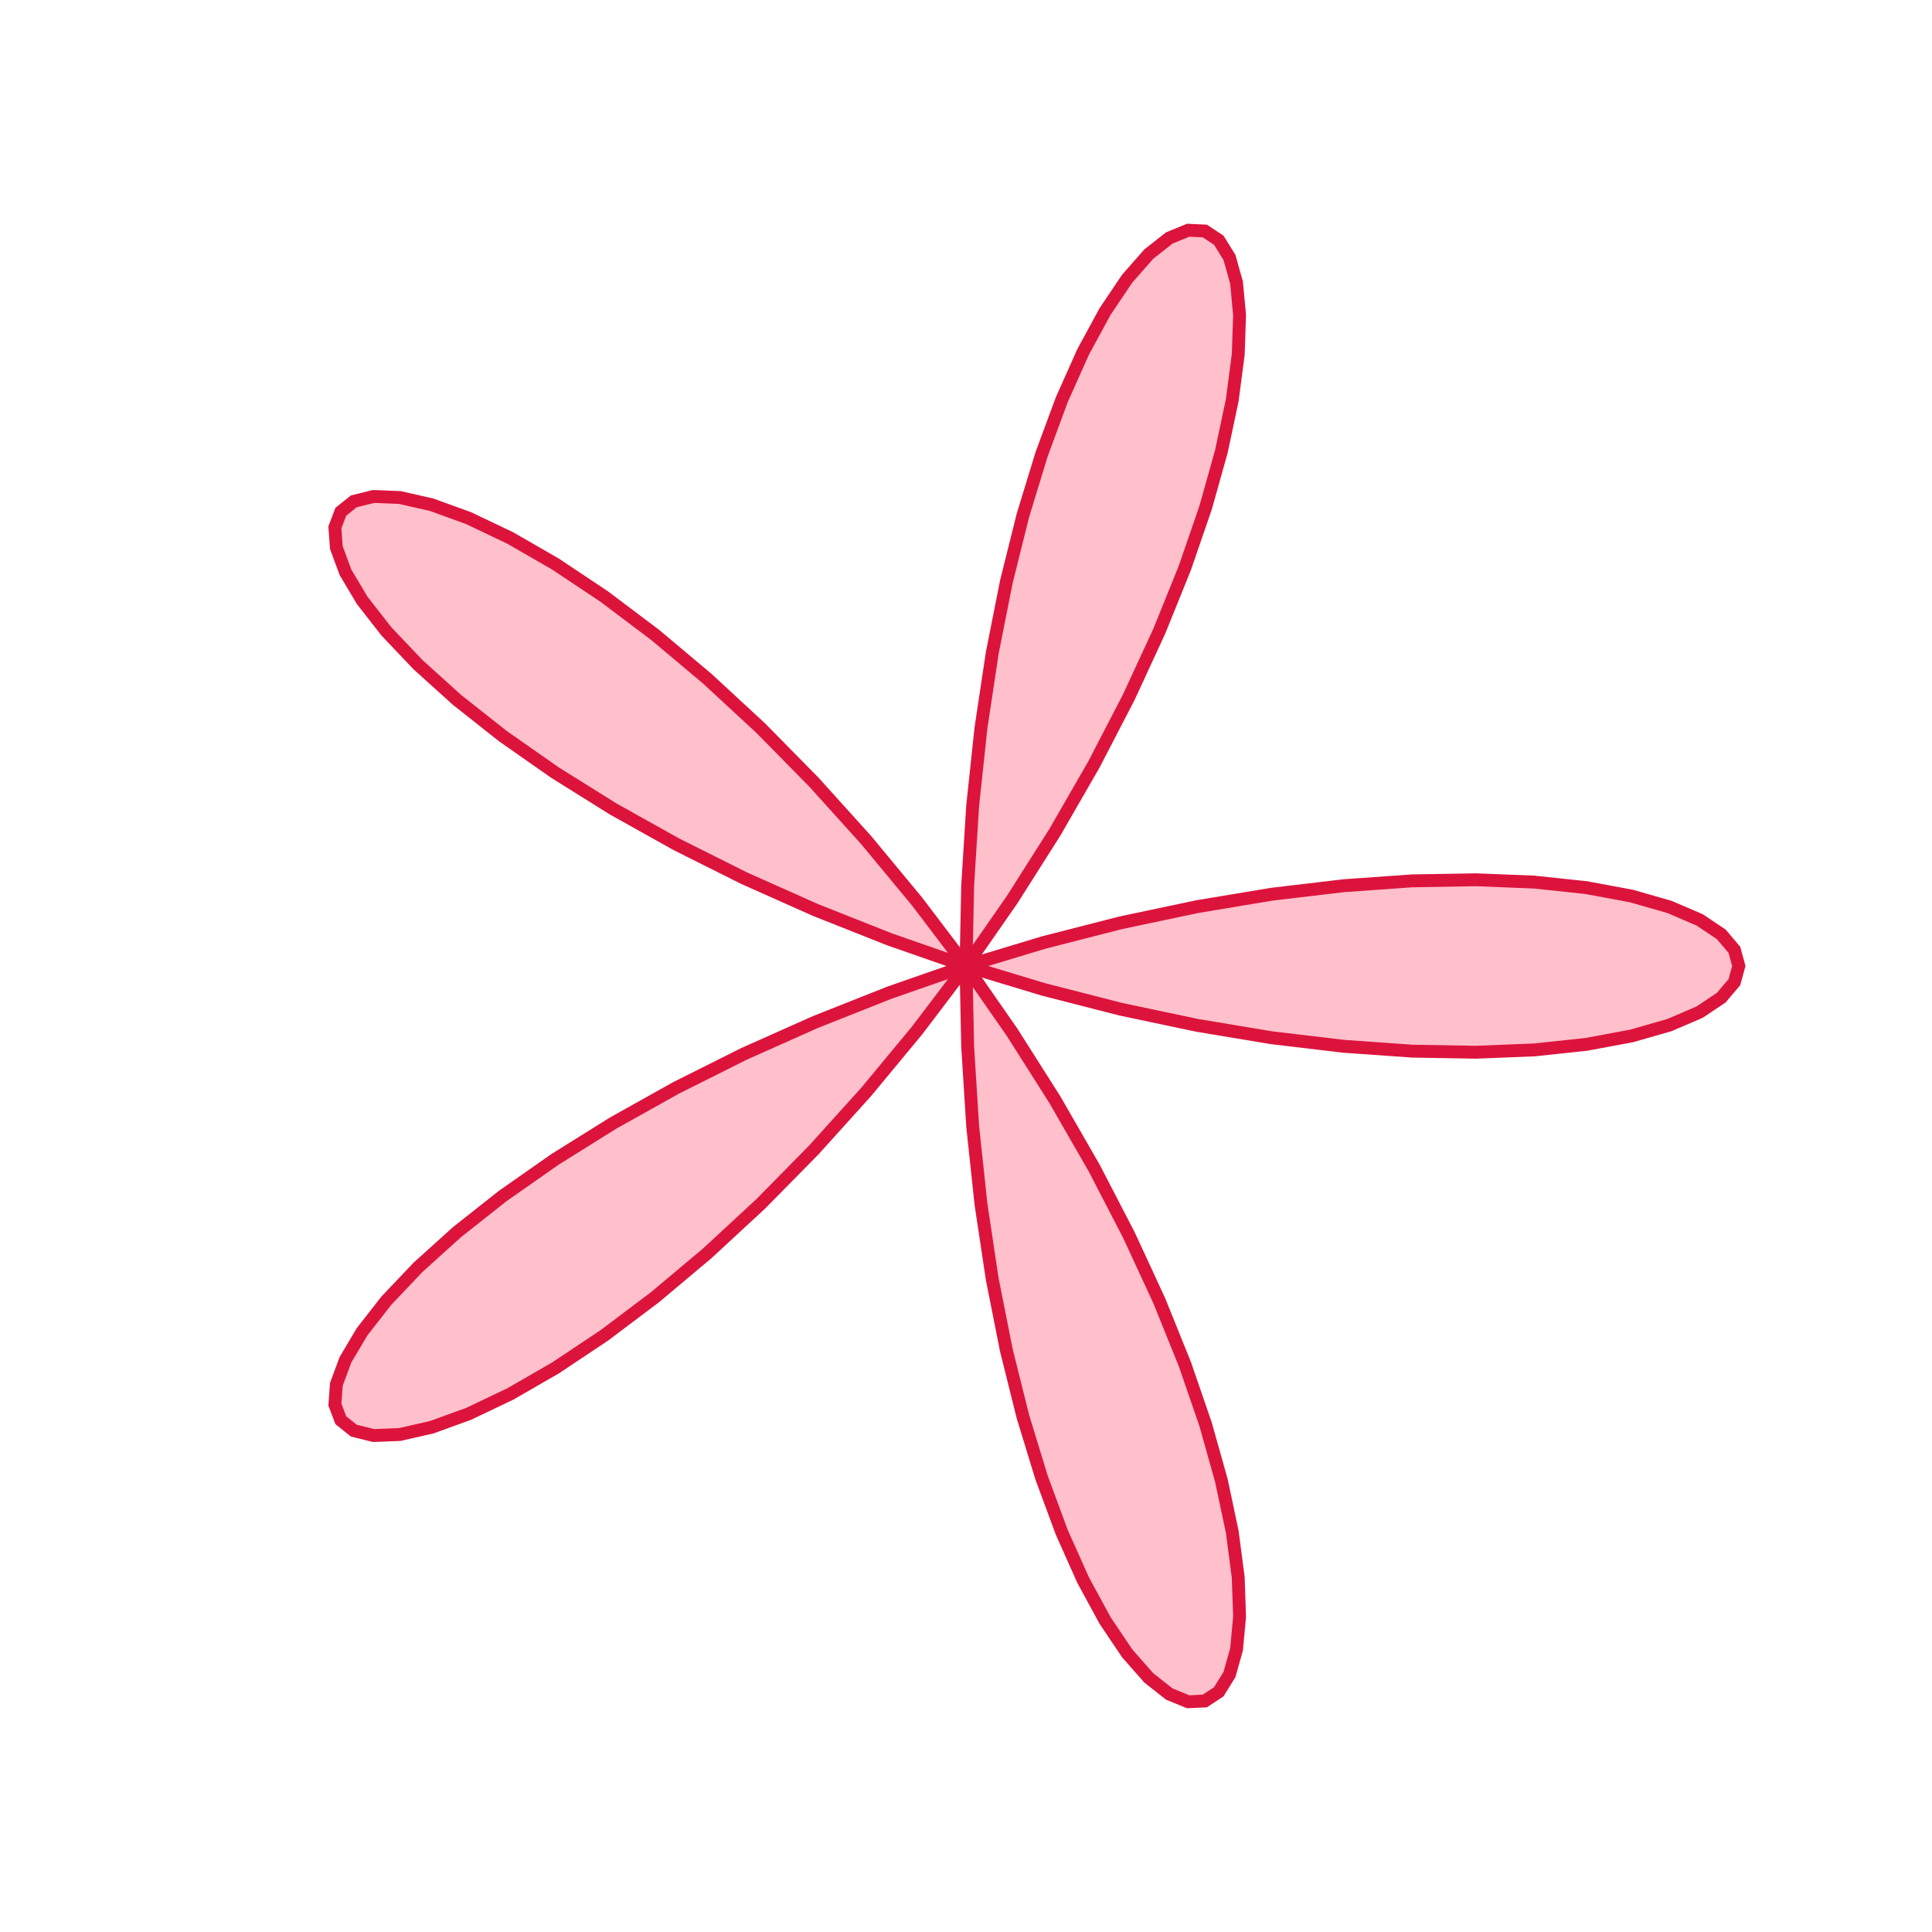
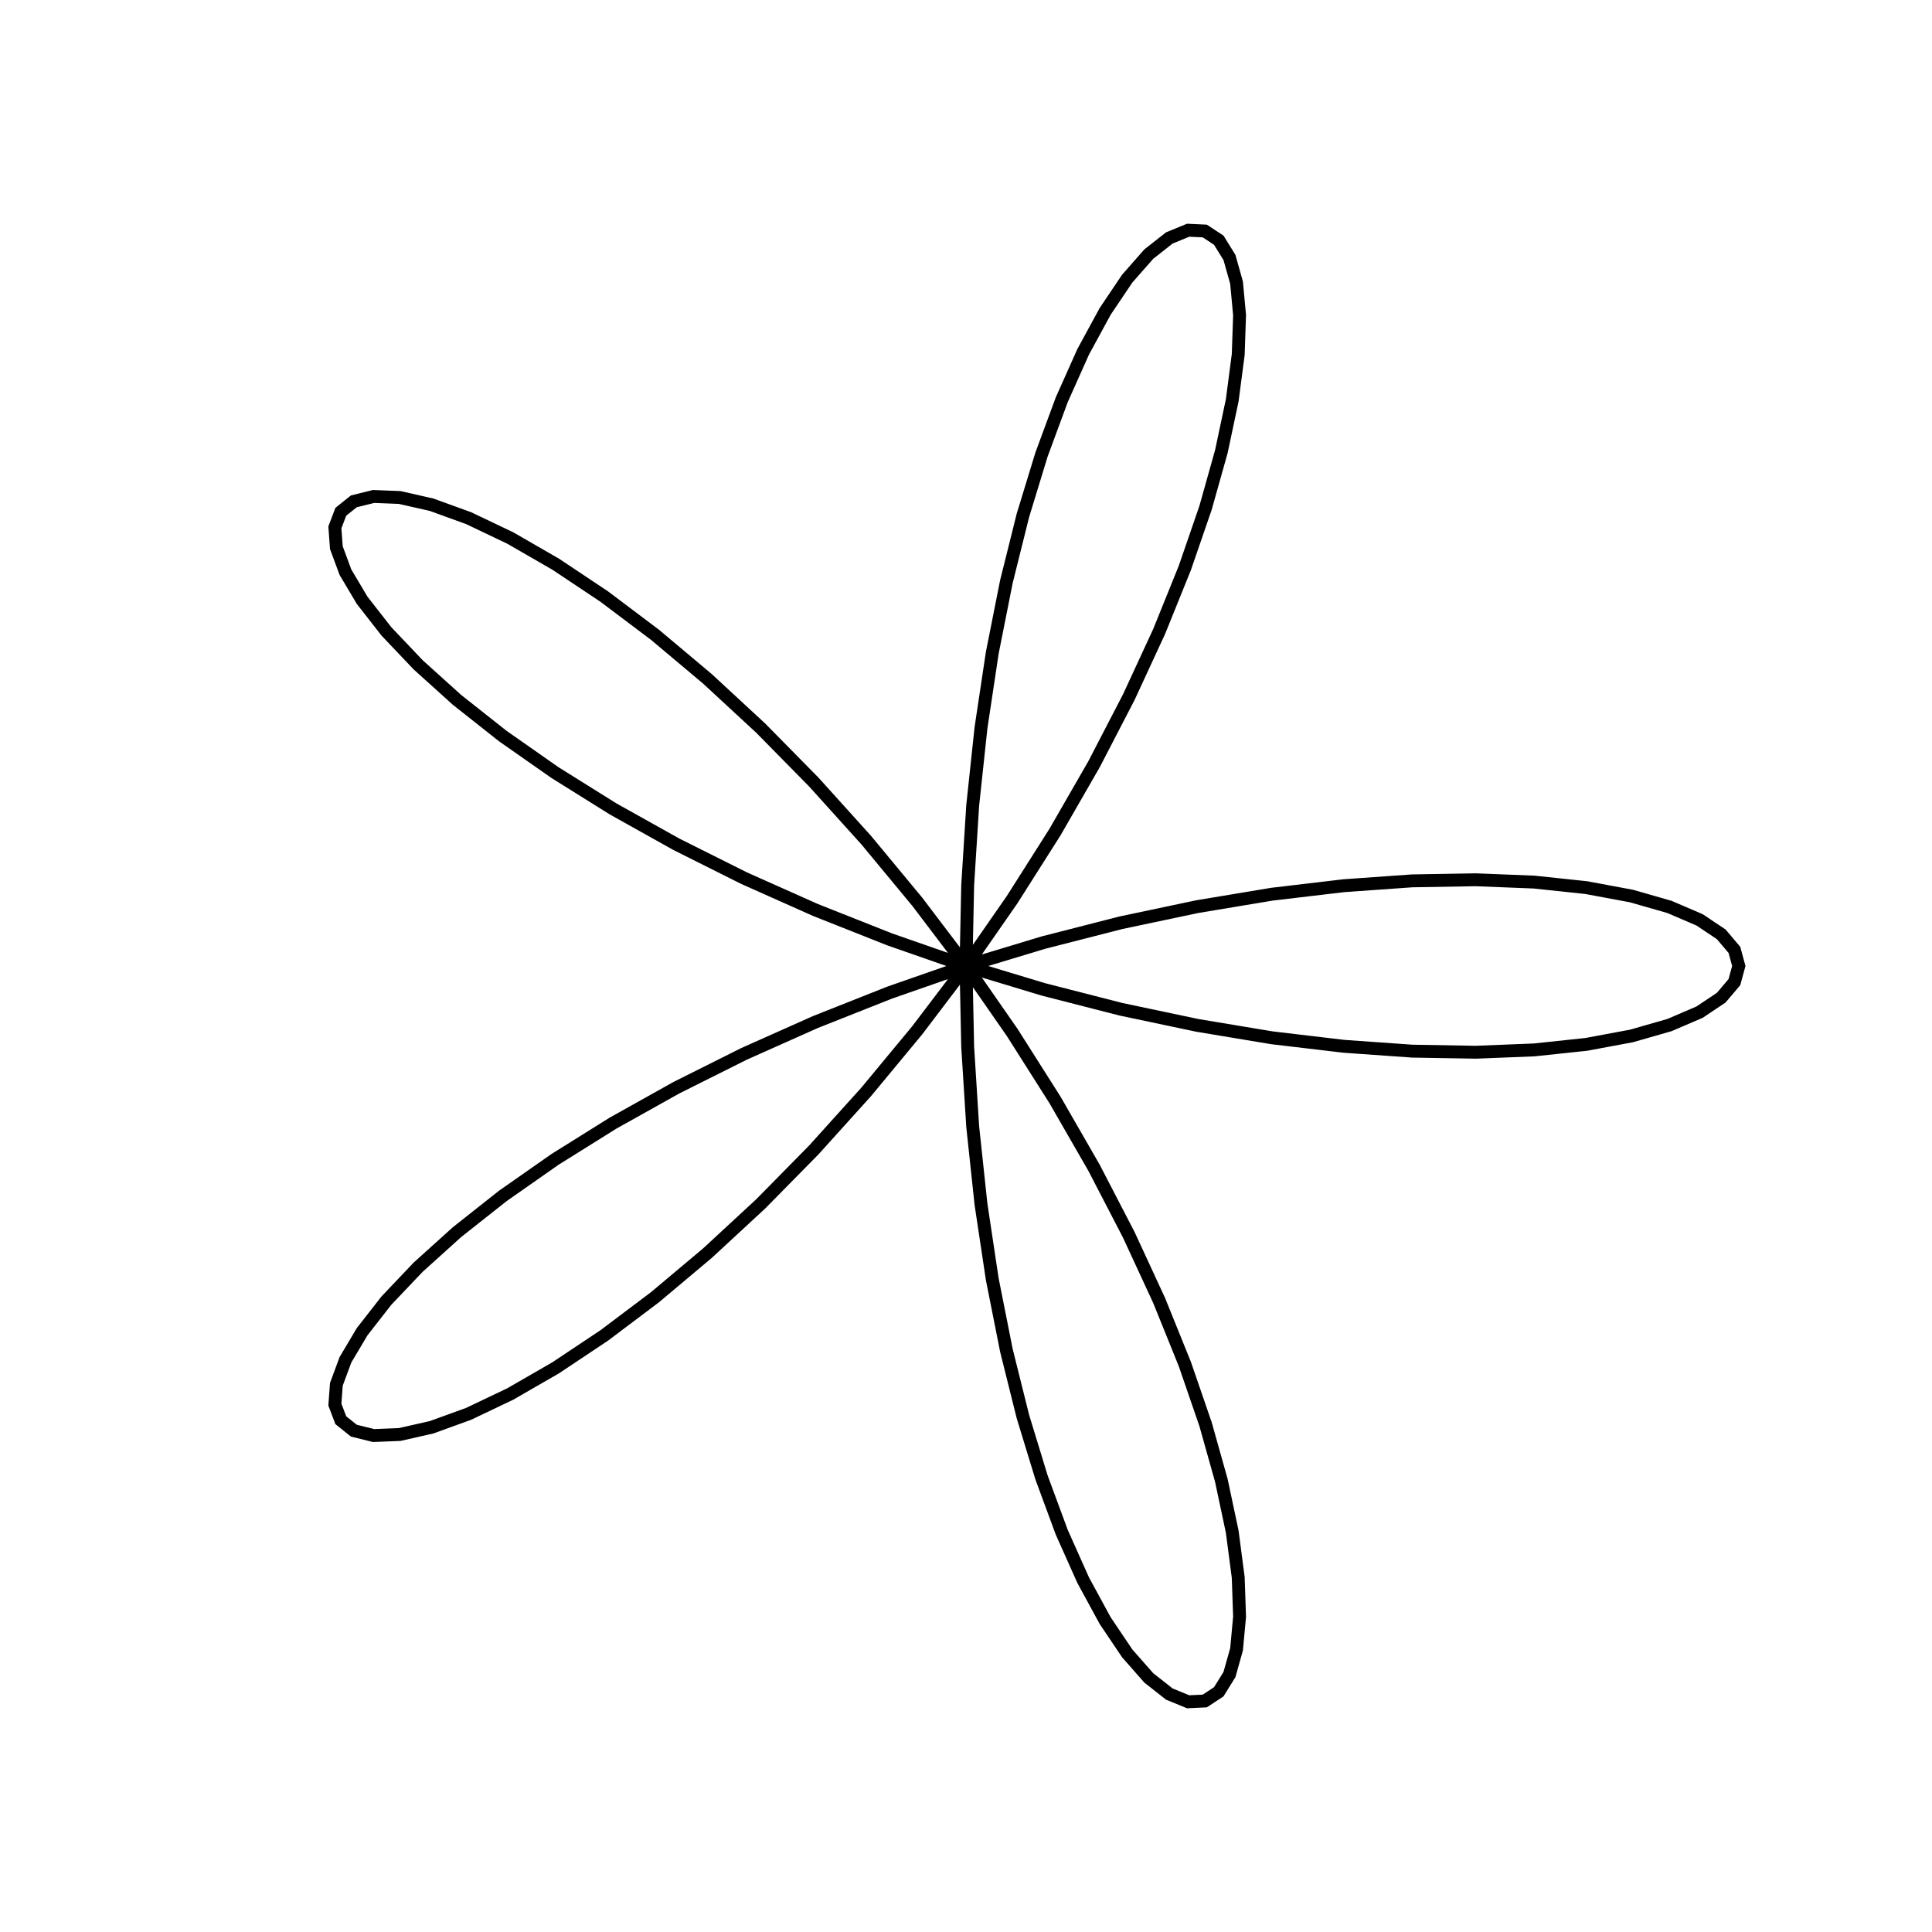
<svg xmlns="http://www.w3.org/2000/svg" width="300" height="300" viewBox="0 0 300 300">
-   <path d="M270.00,150.00 L269.32,152.50 L267.27,154.92 L263.90,157.17 L259.24,159.17 L253.35,160.86 L246.32,162.17 L238.22,163.03 L229.17,163.39 L219.28,163.22 L208.69,162.47 L197.52,161.15 L185.92,159.22 L174.03,156.71 L162.01,153.63 L150.00,150.00 L138.15,145.87 L126.62,141.30 L115.52,136.35 L105.01,131.09 L95.19,125.60 L86.18,119.97 L78.08,114.30 L70.97,108.68 L64.93,103.23 L60.00,98.04 L56.23,93.21 L53.64,88.85 L52.23,85.04 L52.00,81.89 L52.92,79.47 L54.94,77.85 L58.01,77.09 L62.06,77.25 L67.01,78.37 L72.77,80.46 L79.23,83.54 L86.29,87.61 L93.82,92.63 L101.72,98.58 L109.85,105.41 L118.11,113.05 L126.36,121.43 L134.50,130.45 L142.42,140.01 L150.00,150.00 L157.16,160.30 L163.81,170.78 L169.87,181.31 L175.28,191.75 L180.00,201.96 L183.98,211.81 L187.20,221.16 L189.65,229.88 L191.34,237.84 L192.27,244.94 L192.48,251.06 L192.01,256.11 L190.91,260.02 L189.25,262.70 L187.08,264.13 L184.49,264.25 L181.57,263.05 L178.38,260.54 L175.03,256.73 L171.61,251.65 L168.19,245.36 L164.87,237.93 L161.73,229.43 L158.84,219.98 L156.27,209.67 L154.08,198.64 L152.33,187.01 L151.04,174.93 L150.26,162.54 L150.00,150.00 L150.26,137.46 L151.04,125.07 L152.33,112.99 L154.08,101.36 L156.27,90.33 L158.84,80.02 L161.73,70.57 L164.87,62.07 L168.19,54.64 L171.61,48.35 L175.03,43.27 L178.38,39.46 L181.57,36.95 L184.49,35.75 L187.08,35.87 L189.25,37.30 L190.91,39.98 L192.01,43.89 L192.48,48.94 L192.27,55.06 L191.34,62.16 L189.65,70.12 L187.20,78.84 L183.98,88.19 L180.00,98.04 L175.28,108.25 L169.87,118.69 L163.81,129.22 L157.16,139.70 L150.00,150.00 L142.42,159.99 L134.50,169.55 L126.36,178.57 L118.11,186.95 L109.85,194.59 L101.72,201.42 L93.82,207.37 L86.29,212.39 L79.23,216.46 L72.77,219.54 L67.01,221.63 L62.06,222.75 L58.01,222.91 L54.94,222.15 L52.92,220.53 L52.00,218.11 L52.23,214.96 L53.64,211.15 L56.23,206.79 L60.00,201.96 L64.93,196.77 L70.97,191.32 L78.08,185.70 L86.18,180.03 L95.19,174.40 L105.01,168.91 L115.52,163.65 L126.62,158.70 L138.15,154.13 L150.00,150.00 L162.01,146.37 L174.03,143.29 L185.92,140.78 L197.52,138.85 L208.69,137.53 L219.28,136.78 L229.17,136.61 L238.22,136.97 L246.32,137.83 L253.35,139.14 L259.24,140.83 L263.90,142.83 L267.27,145.08 L269.32,147.50 L270.00,150.00 L269.32,152.50 L267.27,154.92 L263.90,157.17 L259.24,159.17 L253.35,160.86 L246.32,162.17 L238.22,163.03 L229.17,163.39 L219.28,163.22 L208.69,162.47 L197.52,161.15 L185.92,159.22 L174.03,156.71 L162.01,153.63 L150.00,150.00 L138.15,145.87 L126.62,141.30 L115.52,136.35 L105.01,131.09 L95.19,125.60 L86.18,119.97 L78.08,114.30 L70.97,108.68 L64.93,103.23 L60.00,98.04 L56.23,93.21 L53.64,88.85 L52.23,85.04 L52.00,81.89 L52.92,79.47 L54.94,77.85 L58.01,77.09 L62.06,77.25 L67.01,78.37 L72.77,80.46 L79.23,83.54 L86.29,87.61 L93.82,92.63 L101.72,98.58 L109.85,105.41 L118.11,113.05 L126.36,121.43 L134.50,130.45 L142.42,140.01 L150.00,150.00 L157.16,160.30 L163.81,170.78 L169.87,181.31 L175.28,191.75 L180.00,201.96 L183.98,211.81 L187.20,221.16 L189.65,229.88 L191.34,237.84 L192.27,244.94 L192.48,251.06 L192.01,256.11 L190.91,260.02 L189.25,262.70 L187.08,264.13 L184.49,264.25 L181.57,263.05 L178.38,260.54 L175.03,256.73 L171.61,251.65 L168.19,245.36 L164.87,237.93 L161.73,229.43 L158.84,219.98 L156.27,209.67 L154.08,198.64 L152.33,187.01 L151.04,174.93 L150.26,162.54 L150.00,150.00 L150.26,137.46 L151.04,125.07 L152.33,112.99 L154.08,101.36 L156.27,90.33 L158.84,80.02 L161.73,70.57 L164.87,62.07 L168.19,54.64 L171.61,48.35 L175.03,43.27 L178.38,39.46 L181.57,36.95 L184.49,35.75 L187.08,35.87 L189.25,37.30 L190.91,39.98 L192.01,43.89 L192.48,48.94 L192.27,55.06 L191.34,62.16 L189.65,70.12 L187.20,78.84 L183.98,88.19 L180.00,98.04 L175.28,108.25 L169.87,118.69 L163.81,129.22 L157.16,139.70 L150.00,150.00 L142.42,159.99 L134.50,169.55 L126.36,178.57 L118.11,186.95 L109.85,194.59 L101.72,201.42 L93.82,207.37 L86.29,212.39 L79.23,216.46 L72.77,219.54 L67.01,221.63 L62.06,222.75 L58.01,222.91 L54.94,222.15 L52.92,220.53 L52.00,218.11 L52.23,214.96 L53.64,211.15 L56.23,206.79 L60.00,201.96 L64.93,196.77 L70.97,191.32 L78.08,185.70 L86.18,180.03 L95.19,174.40 L105.01,168.91 L115.52,163.65 L126.62,158.70 L138.15,154.13 L150.00,150.00 L162.01,146.37 L174.03,143.29 L185.92,140.78 L197.52,138.85 L208.69,137.53 L219.28,136.78 L229.17,136.61 L238.22,136.97 L246.32,137.83 L253.35,139.14 L259.24,140.83 L263.90,142.83 L267.27,145.08 L269.32,147.50 L270.00,150.00 Z" fill="pink" stroke="crimson" stroke-width="2" />
+   <path d="M270.00,150.00 L269.32,152.50 L267.27,154.92 L263.90,157.17 L259.24,159.17 L253.35,160.86 L246.32,162.17 L238.22,163.03 L229.17,163.39 L219.28,163.22 L208.69,162.47 L197.52,161.15 L185.92,159.22 L174.03,156.71 L162.01,153.63 L150.00,150.00 L138.15,145.87 L126.62,141.30 L115.52,136.35 L105.01,131.09 L95.19,125.60 L86.18,119.97 L78.08,114.30 L70.97,108.68 L64.93,103.23 L60.00,98.04 L56.23,93.21 L53.64,88.85 L52.23,85.04 L52.00,81.89 L52.92,79.47 L54.94,77.85 L58.01,77.09 L62.06,77.25 L67.01,78.37 L72.77,80.46 L79.23,83.54 L86.29,87.61 L93.82,92.63 L101.72,98.58 L109.85,105.41 L118.11,113.05 L126.36,121.43 L134.50,130.45 L142.42,140.01 L150.00,150.00 L157.16,160.30 L163.81,170.78 L169.87,181.31 L175.28,191.75 L180.00,201.96 L183.98,211.81 L187.20,221.16 L189.65,229.88 L191.34,237.84 L192.27,244.94 L192.48,251.06 L192.01,256.11 L190.91,260.02 L189.25,262.70 L187.08,264.13 L184.49,264.25 L181.57,263.05 L178.38,260.54 L175.03,256.73 L171.61,251.65 L168.19,245.36 L164.87,237.93 L161.73,229.43 L158.84,219.98 L156.27,209.67 L154.08,198.64 L152.33,187.01 L151.04,174.93 L150.26,162.54 L150.00,150.00 L150.26,137.46 L151.04,125.07 L152.33,112.99 L154.08,101.36 L156.27,90.33 L158.84,80.02 L161.73,70.57 L164.87,62.07 L168.19,54.64 L171.61,48.35 L175.03,43.27 L178.38,39.46 L181.57,36.95 L184.49,35.75 L187.08,35.87 L189.25,37.30 L190.91,39.98 L192.01,43.89 L192.48,48.94 L192.27,55.06 L191.34,62.16 L189.65,70.12 L187.20,78.84 L183.98,88.19 L180.00,98.04 L175.28,108.25 L169.87,118.69 L163.81,129.22 L157.16,139.70 L150.00,150.00 L142.42,159.99 L134.50,169.55 L126.36,178.57 L118.11,186.95 L109.85,194.59 L101.72,201.42 L93.82,207.37 L86.29,212.39 L79.23,216.46 L72.77,219.54 L67.01,221.63 L62.06,222.75 L58.01,222.91 L54.94,222.15 L52.92,220.53 L52.00,218.11 L52.23,214.96 L53.64,211.15 L56.23,206.79 L60.00,201.96 L64.93,196.77 L70.97,191.32 L78.08,185.70 L86.18,180.03 L95.19,174.40 L105.01,168.91 L115.52,163.65 L126.62,158.70 L138.15,154.13 L150.00,150.00 L162.01,146.37 L174.03,143.29 L185.92,140.78 L197.52,138.85 L208.69,137.53 L219.28,136.78 L229.17,136.61 L238.22,136.97 L246.32,137.83 L253.35,139.14 L259.24,140.83 L263.90,142.83 L267.27,145.08 L269.32,147.50 L270.00,150.00 L269.32,152.50 L267.27,154.92 L263.90,157.17 L259.24,159.17 L253.35,160.86 L246.32,162.17 L238.22,163.03 L229.17,163.39 L219.28,163.22 L208.69,162.47 L197.52,161.15 L185.92,159.22 L174.03,156.71 L162.01,153.63 L150.00,150.00 L138.15,145.87 L126.62,141.30 L115.52,136.35 L105.01,131.09 L95.19,125.60 L86.18,119.97 L78.08,114.30 L70.97,108.68 L64.93,103.23 L60.00,98.04 L56.23,93.21 L53.64,88.85 L52.23,85.04 L52.00,81.89 L52.92,79.47 L54.94,77.85 L58.01,77.09 L62.06,77.25 L67.01,78.37 L72.77,80.46 L79.23,83.54 L86.29,87.61 L93.82,92.63 L101.72,98.58 L109.85,105.41 L118.11,113.05 L126.36,121.43 L134.50,130.45 L142.42,140.01 L150.00,150.00 L157.16,160.30 L163.81,170.78 L169.87,181.31 L175.28,191.75 L180.00,201.96 L183.98,211.81 L187.20,221.16 L189.65,229.88 L191.34,237.84 L192.27,244.94 L192.48,251.06 L192.01,256.11 L190.91,260.02 L189.25,262.70 L187.08,264.13 L184.49,264.25 L181.57,263.05 L178.38,260.54 L175.03,256.73 L171.61,251.65 L168.19,245.36 L164.87,237.93 L161.73,229.43 L158.84,219.98 L156.27,209.67 L154.08,198.64 L152.33,187.01 L151.04,174.93 L150.26,162.54 L150.00,150.00 L150.26,137.46 L151.04,125.07 L152.33,112.99 L154.08,101.36 L156.27,90.33 L158.84,80.02 L161.73,70.57 L164.87,62.07 L168.19,54.64 L171.61,48.35 L175.03,43.27 L178.38,39.46 L181.57,36.95 L184.49,35.75 L187.08,35.87 L189.25,37.30 L190.91,39.98 L192.01,43.89 L192.48,48.94 L192.27,55.06 L191.34,62.16 L189.65,70.12 L187.20,78.84 L183.98,88.19 L180.00,98.04 L175.28,108.25 L169.87,118.69 L163.81,129.22 L157.16,139.70 L150.00,150.00 L142.42,159.99 L134.50,169.55 L126.36,178.57 L118.11,186.95 L109.85,194.59 L101.72,201.42 L93.82,207.37 L86.29,212.39 L79.23,216.46 L72.77,219.54 L67.01,221.63 L62.06,222.75 L58.01,222.91 L54.94,222.15 L52.92,220.53 L52.00,218.11 L52.23,214.96 L53.64,211.15 L56.23,206.79 L60.00,201.96 L64.93,196.77 L70.97,191.32 L78.08,185.70 L86.18,180.03 L95.19,174.40 L105.01,168.91 L115.52,163.65 L126.62,158.70 L138.15,154.13 L150.00,150.00 L162.01,146.37 L174.03,143.29 L185.92,140.78 L197.52,138.85 L208.69,137.53 L219.28,136.78 L229.17,136.61 L238.22,136.97 L246.32,137.83 L253.35,139.14 L259.24,140.83 L263.90,142.83 L267.27,145.08 L269.32,147.50 L270.00,150.00 Z" fill="none" stroke="black" stroke-width="2" />
</svg>
